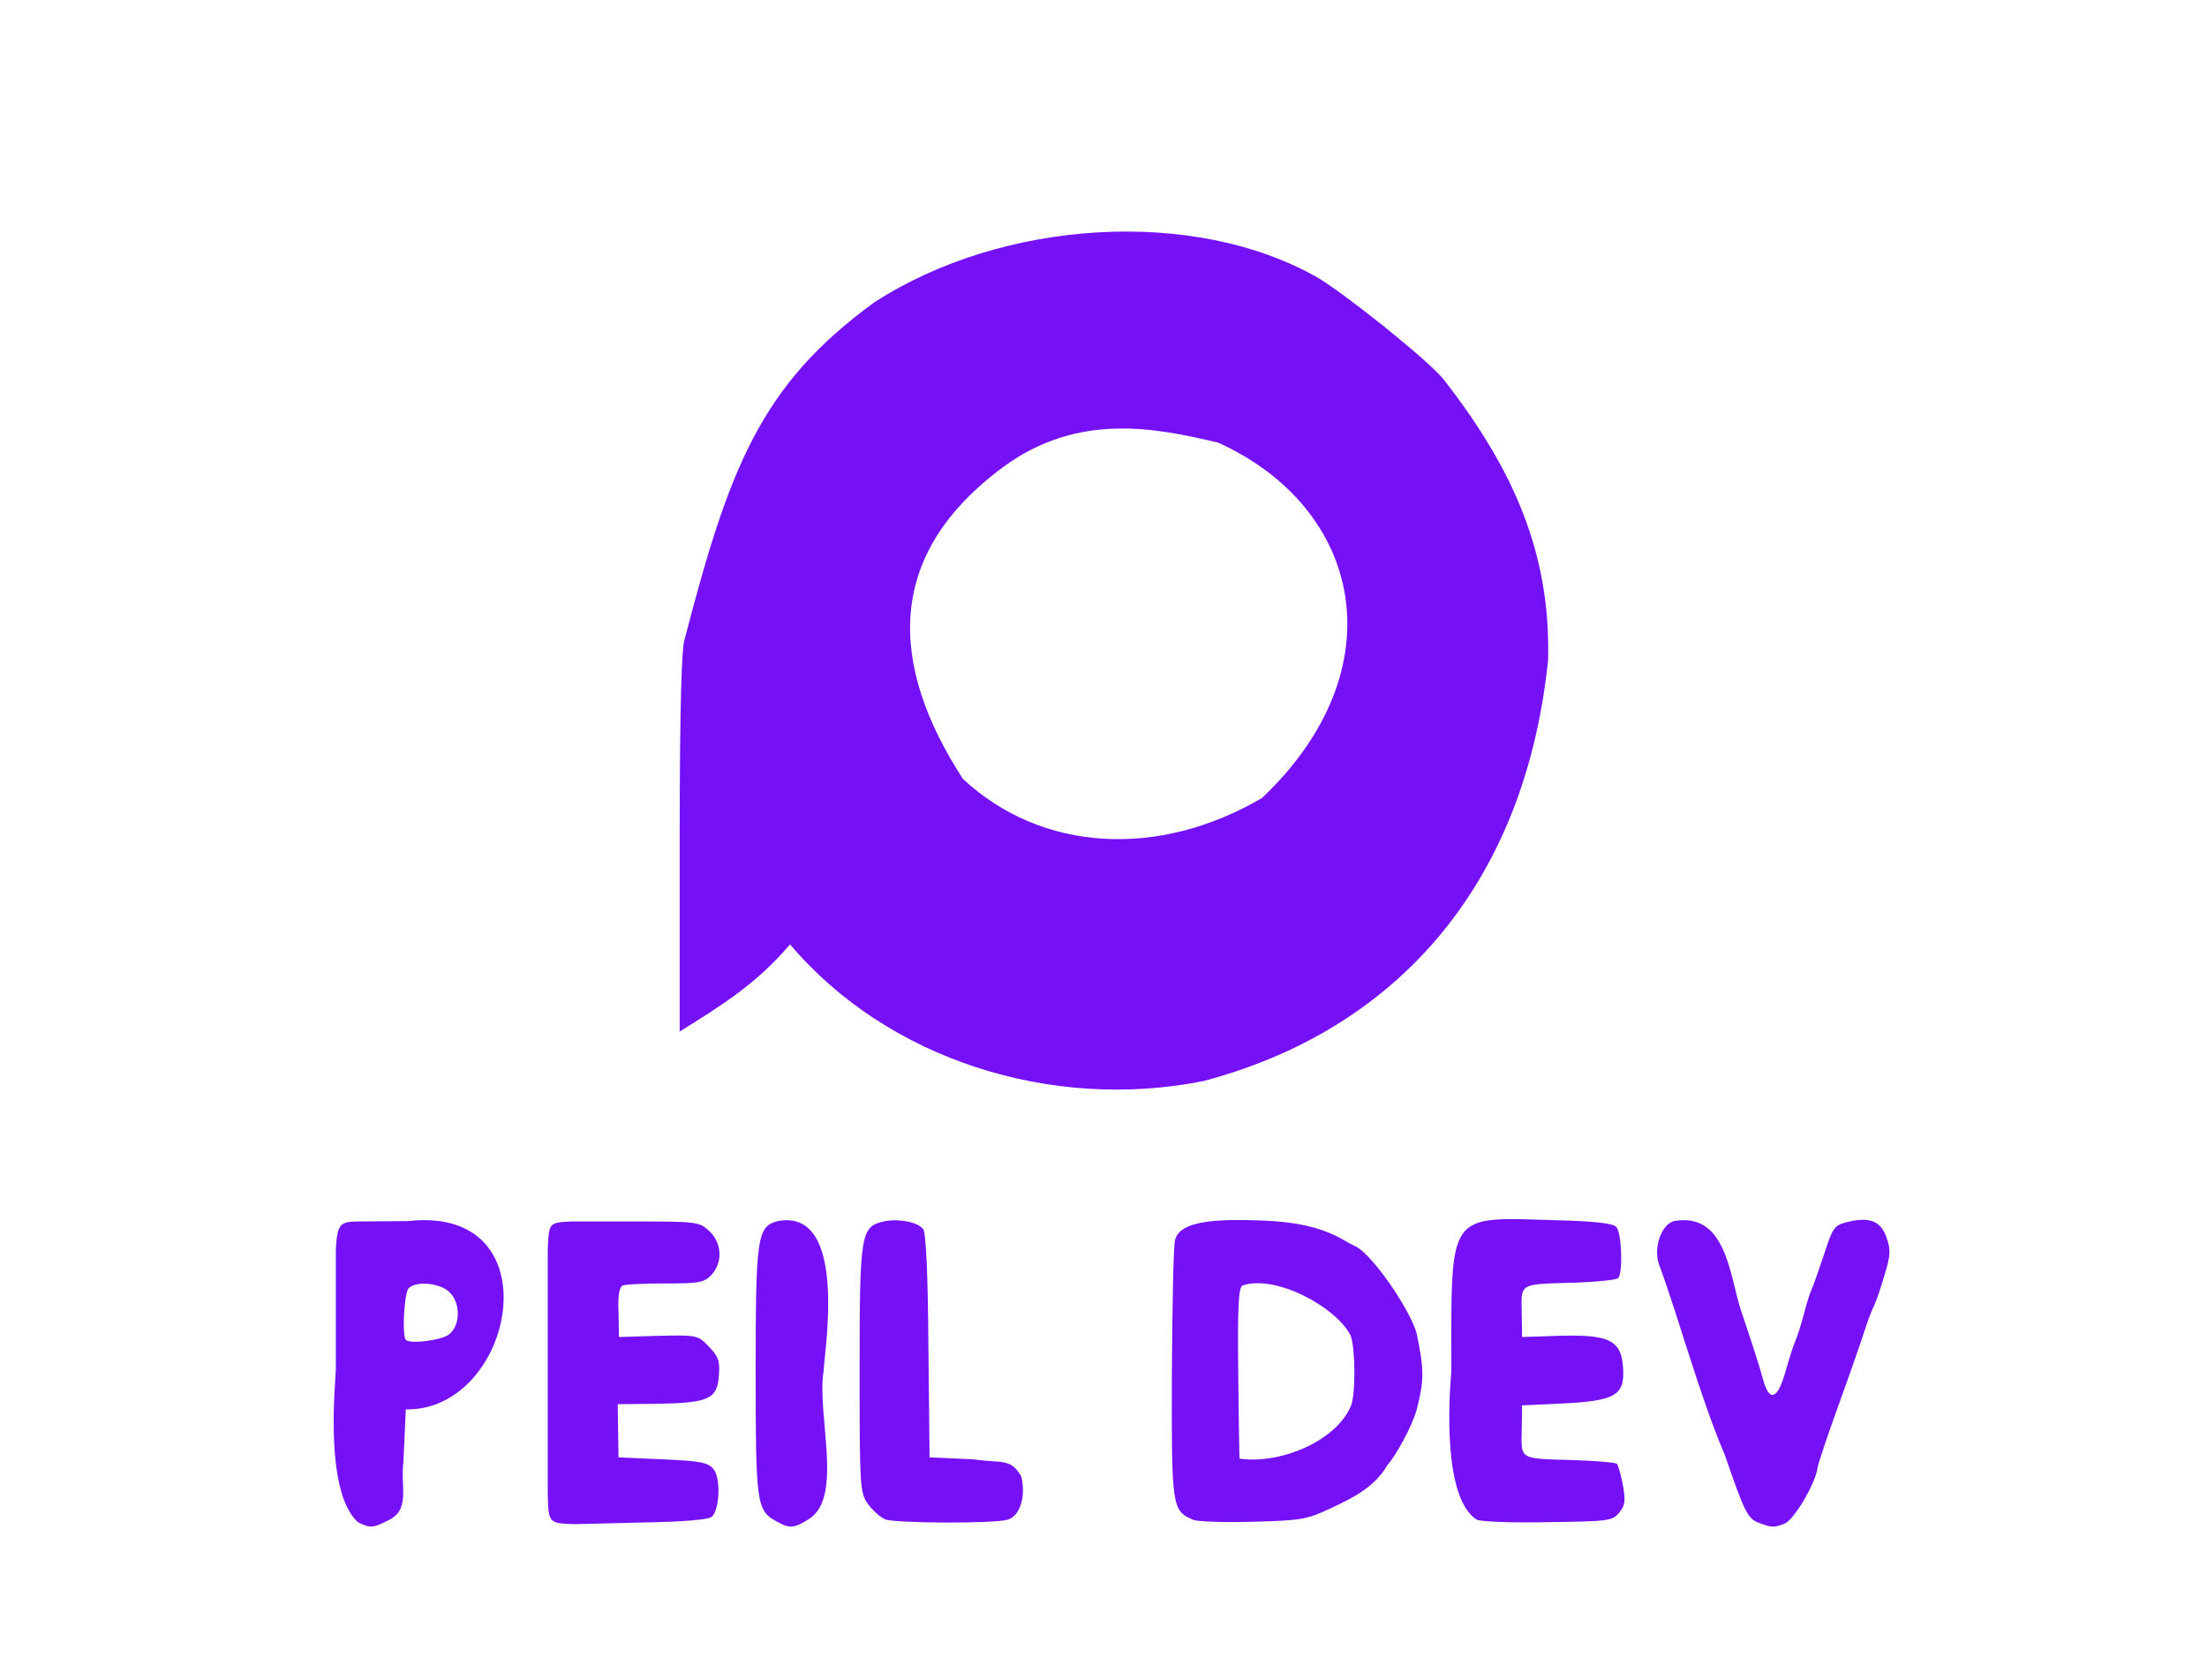
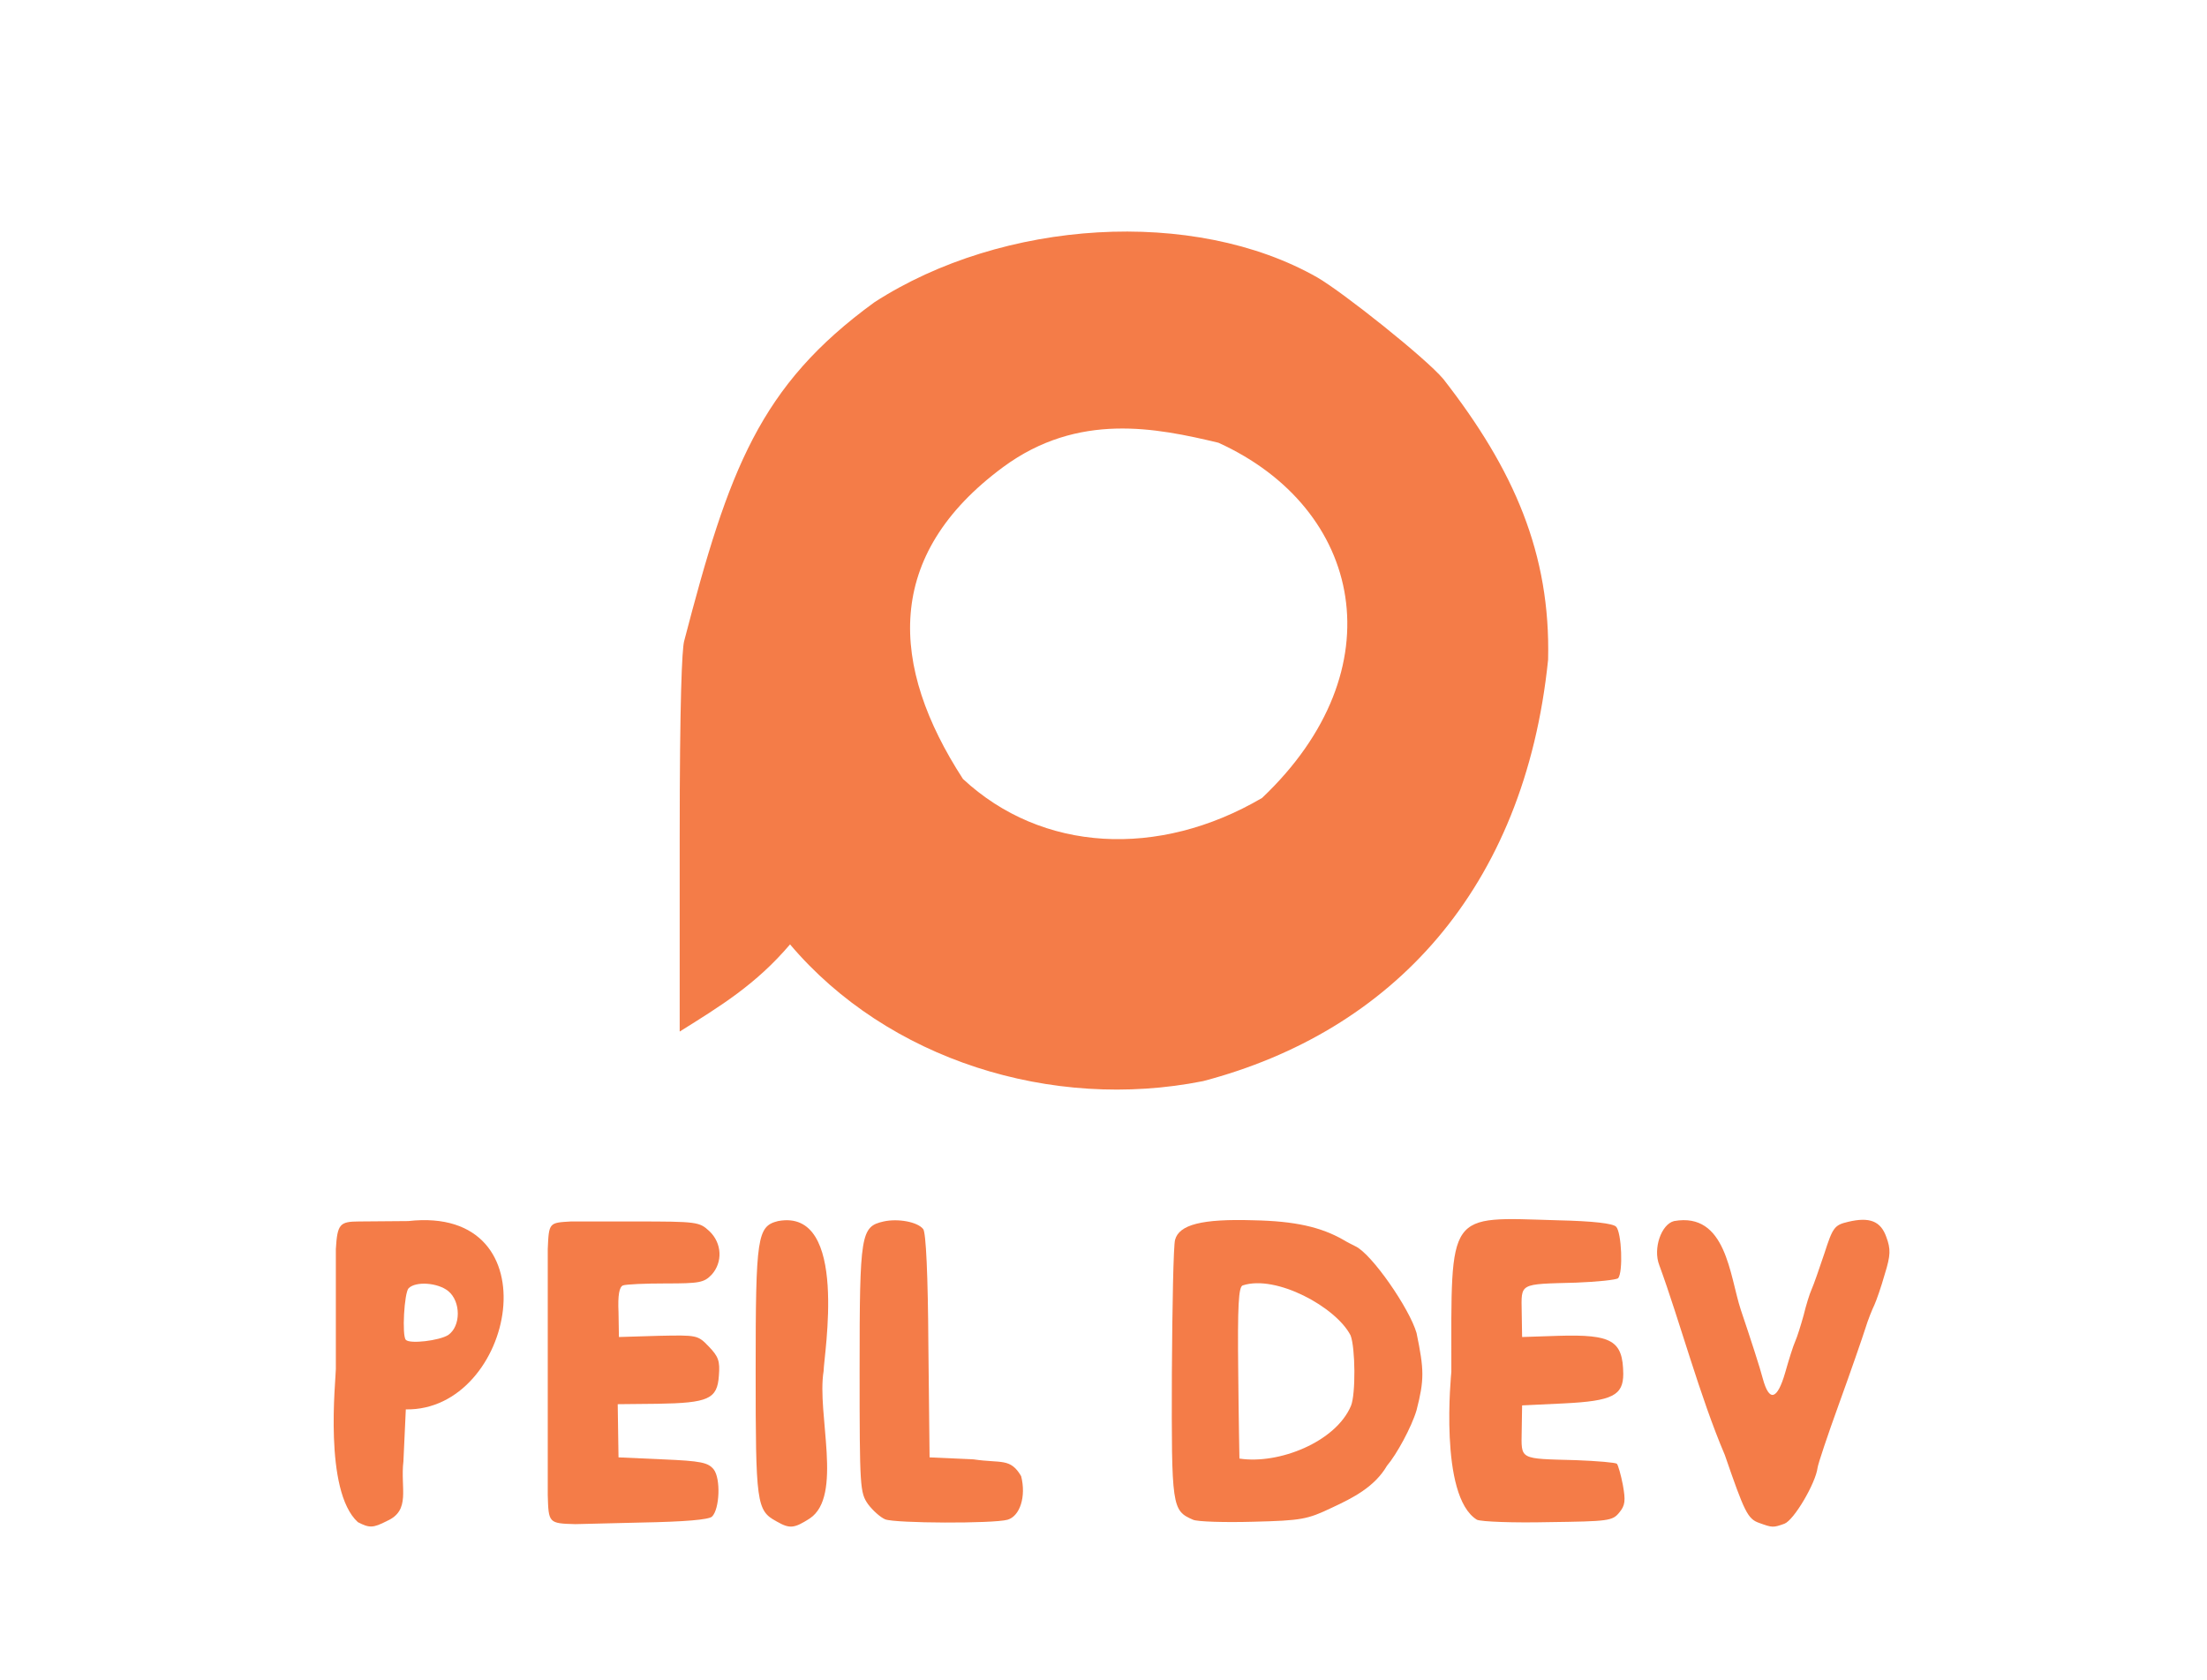
- <svg xmlns="http://www.w3.org/2000/svg" version="1.0" width="552px" height="420px" viewBox="0 0 5520 4200" preserveAspectRatio="xMidYMid meet" id="svg1368">
-   <defs id="defs1372" />
-   <g id="layer101" fill="#f47c48" stroke="none" style="fill:#7510f7;fill-opacity:1">
-     <path d="m 895,3807 c -86.033,-78.719 -54.991,-356.527 -55,-383 v -300 c 3.786,-62.471 9.661,-68.843 58,-69 l 123,-1 c 367.939,-41.233 265.986,475.83 -6,471 l -6,130 c -8.087,67.347 19.193,122.083 -41,149 -35,18 -44,18 -73,3 z m 226,-468 c 32,-22 32,-84 0,-110 -26,-21 -81,-25 -99,-7 -11,11 -17,119 -7,129 10,11 84,2 106,-12 z" id="path1351" style="fill:#7510f7;fill-opacity:1" />
-     <path d="m 1942,3805 c -50,-27 -52,-45 -52,-377 0,-336 4,-361 56,-374 178.684,-33.407 113.984,337.816 114,375 -17.784,106.575 49.589,313.413 -35,369 -39,25 -50,26 -83,7 z" id="path1353" style="fill:#7510f7;fill-opacity:1" />
-     <path d="m 4400,3809 c -29,-10 -37,-28 -86,-170 -62.952,-147.607 -112.381,-334.215 -164,-475 -16,-41 5,-102 37,-110 130.839,-23.216 138.808,136.3 167,222 24,71 49,148 55,172 16,59 36,54 56,-15 9,-32 20,-67 25,-78 5,-11 14,-40 21,-65 6,-25 15,-54 20,-65 5,-11 19,-51 32,-90 21,-65 25,-71 59,-79 54,-13 82,-2 96,38 11,30 11,45 -4,93 -9,32 -21,66 -26,77 -5,10 -16,37 -23,60 -7,22 -36,106 -65,186 -29,80 -53,152 -54,161 -5,39 -59,131 -83,140 -28,10 -30,10 -63,-2 z" id="path1355" style="fill:#7510f7;fill-opacity:1" />
-     <path d="m 1370,3739 v -308 -307 c 2.821,-66.446 3.204,-65.862 58,-69 h 160 c 156,0 161,1 186,24 32,30 34,78 6,109 -19,20 -31,22 -115,22 -51,0 -99,2 -107,5 -9,4 -13,24 -11,67 l 1,62 99,-3 c 97,-2 98,-2 126,27 24,25 28,36 25,73 -4,58 -26,68 -154,70 l -99,1 1,67 1,66 111,5 c 96,4 113,8 127,25 18,23 15,99 -4,118 -8,8 -69,13 -177,15 l -165,4 c -66.911,-1.73 -67.056,-2.775 -69,-73 z" id="path1357" style="fill:#7510f7;fill-opacity:1" />
-     <path d="m 2214,3800 c -12,-5 -31,-22 -43,-38 -20,-29 -21,-40 -21,-337 0,-340 3,-357 60,-370 36,-8 85,1 99,19 7,8 12,115 13,292 l 3,279 110,5 c 69.317,10.321 91.979,-4.226 119,42 13,51 -3,100 -34,109 -36,10 -281,9 -306,-1 z" id="path1359" style="fill:#7510f7;fill-opacity:1" />
-     <path d="m 2984,3801 c -53,-23 -54,-31 -53,-366 1,-170 4,-321 8,-334 10,-38 67,-53 196,-49 104,2 169,17 225,49 8,5 22,12 30,16 41,19 135.412,155.806 153,217 19.081,92.145 19.574,116.79 0,193 -12.445,42.239 -50,111 -74,139 -30.971,52.976 -84.866,80.326 -138,105 -61,29 -75,32 -196,35 -71,2 -140,0 -151,-5 z m 395,-285 c 12,-29 11,-145 -1,-176 -36.2,-70.85 -186.687,-152.799 -270,-125 -10,4 -13,48 -11,218 1,116 3,213 3,215 98.276,15.176 241.058,-41.636 279,-132 z" id="path1361" style="fill:#7510f7;fill-opacity:1" />
-     <path d="m 3694,3801 c -96.13,-59.108 -64,-367.954 -64,-370 0,-406 -13,-387 265,-379 91,2 139,8 147,16 14,14 18,115 5,129 -5,4 -52,9 -105,11 -144,4 -137,0 -136,74 l 1,62 91,-3 c 134,-4 161,12 162,95 0,54 -27,68 -148,74 l -105,5 -1,63 c -1,74 -8,70 136,74 53,2 99,6 102,9 3,3 10,27 15,53 7,39 6,51 -9,69 -17,21 -27,22 -177,24 -87,2 -168,-1 -179,-6 z" id="path1363" style="fill:#7510f7;fill-opacity:1" />
-     <path d="m 1976,2362 c -85.134,100.079 -173.403,153.877 -276,218 v -484 c 0,-349 5.802,-470.642 11,-492 111.93,-430.101 188.835,-639.182 476,-848 321.086,-207.582 799.267,-237.835 1108,-62 64.413,37.395 271.502,202.057 315,254 176.743,226.684 268.396,436.827 262,702 -58.785,575.127 -391.44,930.122 -863,1054 -378.714,75.447 -788.961,-53.59 -1033,-342 z m 1180.582,-366.26 c 339.143,-321.54 252.327,-723.953 -109.123,-888.418 -155.182,-37.071 -350.644,-77.326 -538.111,60.607 -300.227,221.431 -284.056,497.836 -100.889,780.284 197.358,183.535 489.275,199.235 748.123,47.527 z" id="path1365" style="fill:#7510f7;fill-opacity:1" />
+ <svg version="1.0" width="552px" height="420px" viewBox="0 0 5520 4200">
+   <g id="layer101" fill="#f47c48" stroke="none">
+     <path d="m 895,3807 c -86.033,-78.719 -54.991,-356.527 -55,-383 v -300 c 3.786,-62.471 9.661,-68.843 58,-69 l 123,-1 c 367.939,-41.233 265.986,475.83 -6,471 l -6,130 c -8.087,67.347 19.193,122.083 -41,149 -35,18 -44,18 -73,3 z m 226,-468 c 32,-22 32,-84 0,-110 -26,-21 -81,-25 -99,-7 -11,11 -17,119 -7,129 10,11 84,2 106,-12 z" id="path1351" />
+     <path d="m 1942,3805 c -50,-27 -52,-45 -52,-377 0,-336 4,-361 56,-374 178.684,-33.407 113.984,337.816 114,375 -17.784,106.575 49.589,313.413 -35,369 -39,25 -50,26 -83,7 z" id="path1353" />
+     <path d="m 4400,3809 c -29,-10 -37,-28 -86,-170 -62.952,-147.607 -112.381,-334.215 -164,-475 -16,-41 5,-102 37,-110 130.839,-23.216 138.808,136.3 167,222 24,71 49,148 55,172 16,59 36,54 56,-15 9,-32 20,-67 25,-78 5,-11 14,-40 21,-65 6,-25 15,-54 20,-65 5,-11 19,-51 32,-90 21,-65 25,-71 59,-79 54,-13 82,-2 96,38 11,30 11,45 -4,93 -9,32 -21,66 -26,77 -5,10 -16,37 -23,60 -7,22 -36,106 -65,186 -29,80 -53,152 -54,161 -5,39 -59,131 -83,140 -28,10 -30,10 -63,-2 z" id="path1355" />
+     <path d="m 1370,3739 v -308 -307 c 2.821,-66.446 3.204,-65.862 58,-69 h 160 c 156,0 161,1 186,24 32,30 34,78 6,109 -19,20 -31,22 -115,22 -51,0 -99,2 -107,5 -9,4 -13,24 -11,67 l 1,62 99,-3 c 97,-2 98,-2 126,27 24,25 28,36 25,73 -4,58 -26,68 -154,70 l -99,1 1,67 1,66 111,5 c 96,4 113,8 127,25 18,23 15,99 -4,118 -8,8 -69,13 -177,15 l -165,4 c -66.911,-1.73 -67.056,-2.775 -69,-73 z" id="path1357" />
+     <path d="m 2214,3800 c -12,-5 -31,-22 -43,-38 -20,-29 -21,-40 -21,-337 0,-340 3,-357 60,-370 36,-8 85,1 99,19 7,8 12,115 13,292 l 3,279 110,5 c 69.317,10.321 91.979,-4.226 119,42 13,51 -3,100 -34,109 -36,10 -281,9 -306,-1 z" id="path1359" />
+     <path d="m 2984,3801 c -53,-23 -54,-31 -53,-366 1,-170 4,-321 8,-334 10,-38 67,-53 196,-49 104,2 169,17 225,49 8,5 22,12 30,16 41,19 135.412,155.806 153,217 19.081,92.145 19.574,116.79 0,193 -12.445,42.239 -50,111 -74,139 -30.971,52.976 -84.866,80.326 -138,105 -61,29 -75,32 -196,35 -71,2 -140,0 -151,-5 z m 395,-285 c 12,-29 11,-145 -1,-176 -36.2,-70.85 -186.687,-152.799 -270,-125 -10,4 -13,48 -11,218 1,116 3,213 3,215 98.276,15.176 241.058,-41.636 279,-132 z" id="path1361" />
+     <path d="m 3694,3801 c -96.13,-59.108 -64,-367.954 -64,-370 0,-406 -13,-387 265,-379 91,2 139,8 147,16 14,14 18,115 5,129 -5,4 -52,9 -105,11 -144,4 -137,0 -136,74 l 1,62 91,-3 c 134,-4 161,12 162,95 0,54 -27,68 -148,74 l -105,5 -1,63 c -1,74 -8,70 136,74 53,2 99,6 102,9 3,3 10,27 15,53 7,39 6,51 -9,69 -17,21 -27,22 -177,24 -87,2 -168,-1 -179,-6 z" id="path1363" />
+     <path d="m 1976,2362 c -85.134,100.079 -173.403,153.877 -276,218 v -484 c 0,-349 5.802,-470.642 11,-492 111.93,-430.101 188.835,-639.182 476,-848 321.086,-207.582 799.267,-237.835 1108,-62 64.413,37.395 271.502,202.057 315,254 176.743,226.684 268.396,436.827 262,702 -58.785,575.127 -391.44,930.122 -863,1054 -378.714,75.447 -788.961,-53.59 -1033,-342 z m 1180.582,-366.26 c 339.143,-321.54 252.327,-723.953 -109.123,-888.418 -155.182,-37.071 -350.644,-77.326 -538.111,60.607 -300.227,221.431 -284.056,497.836 -100.889,780.284 197.358,183.535 489.275,199.235 748.123,47.527 z" id="path1365" />
  </g>
</svg>
